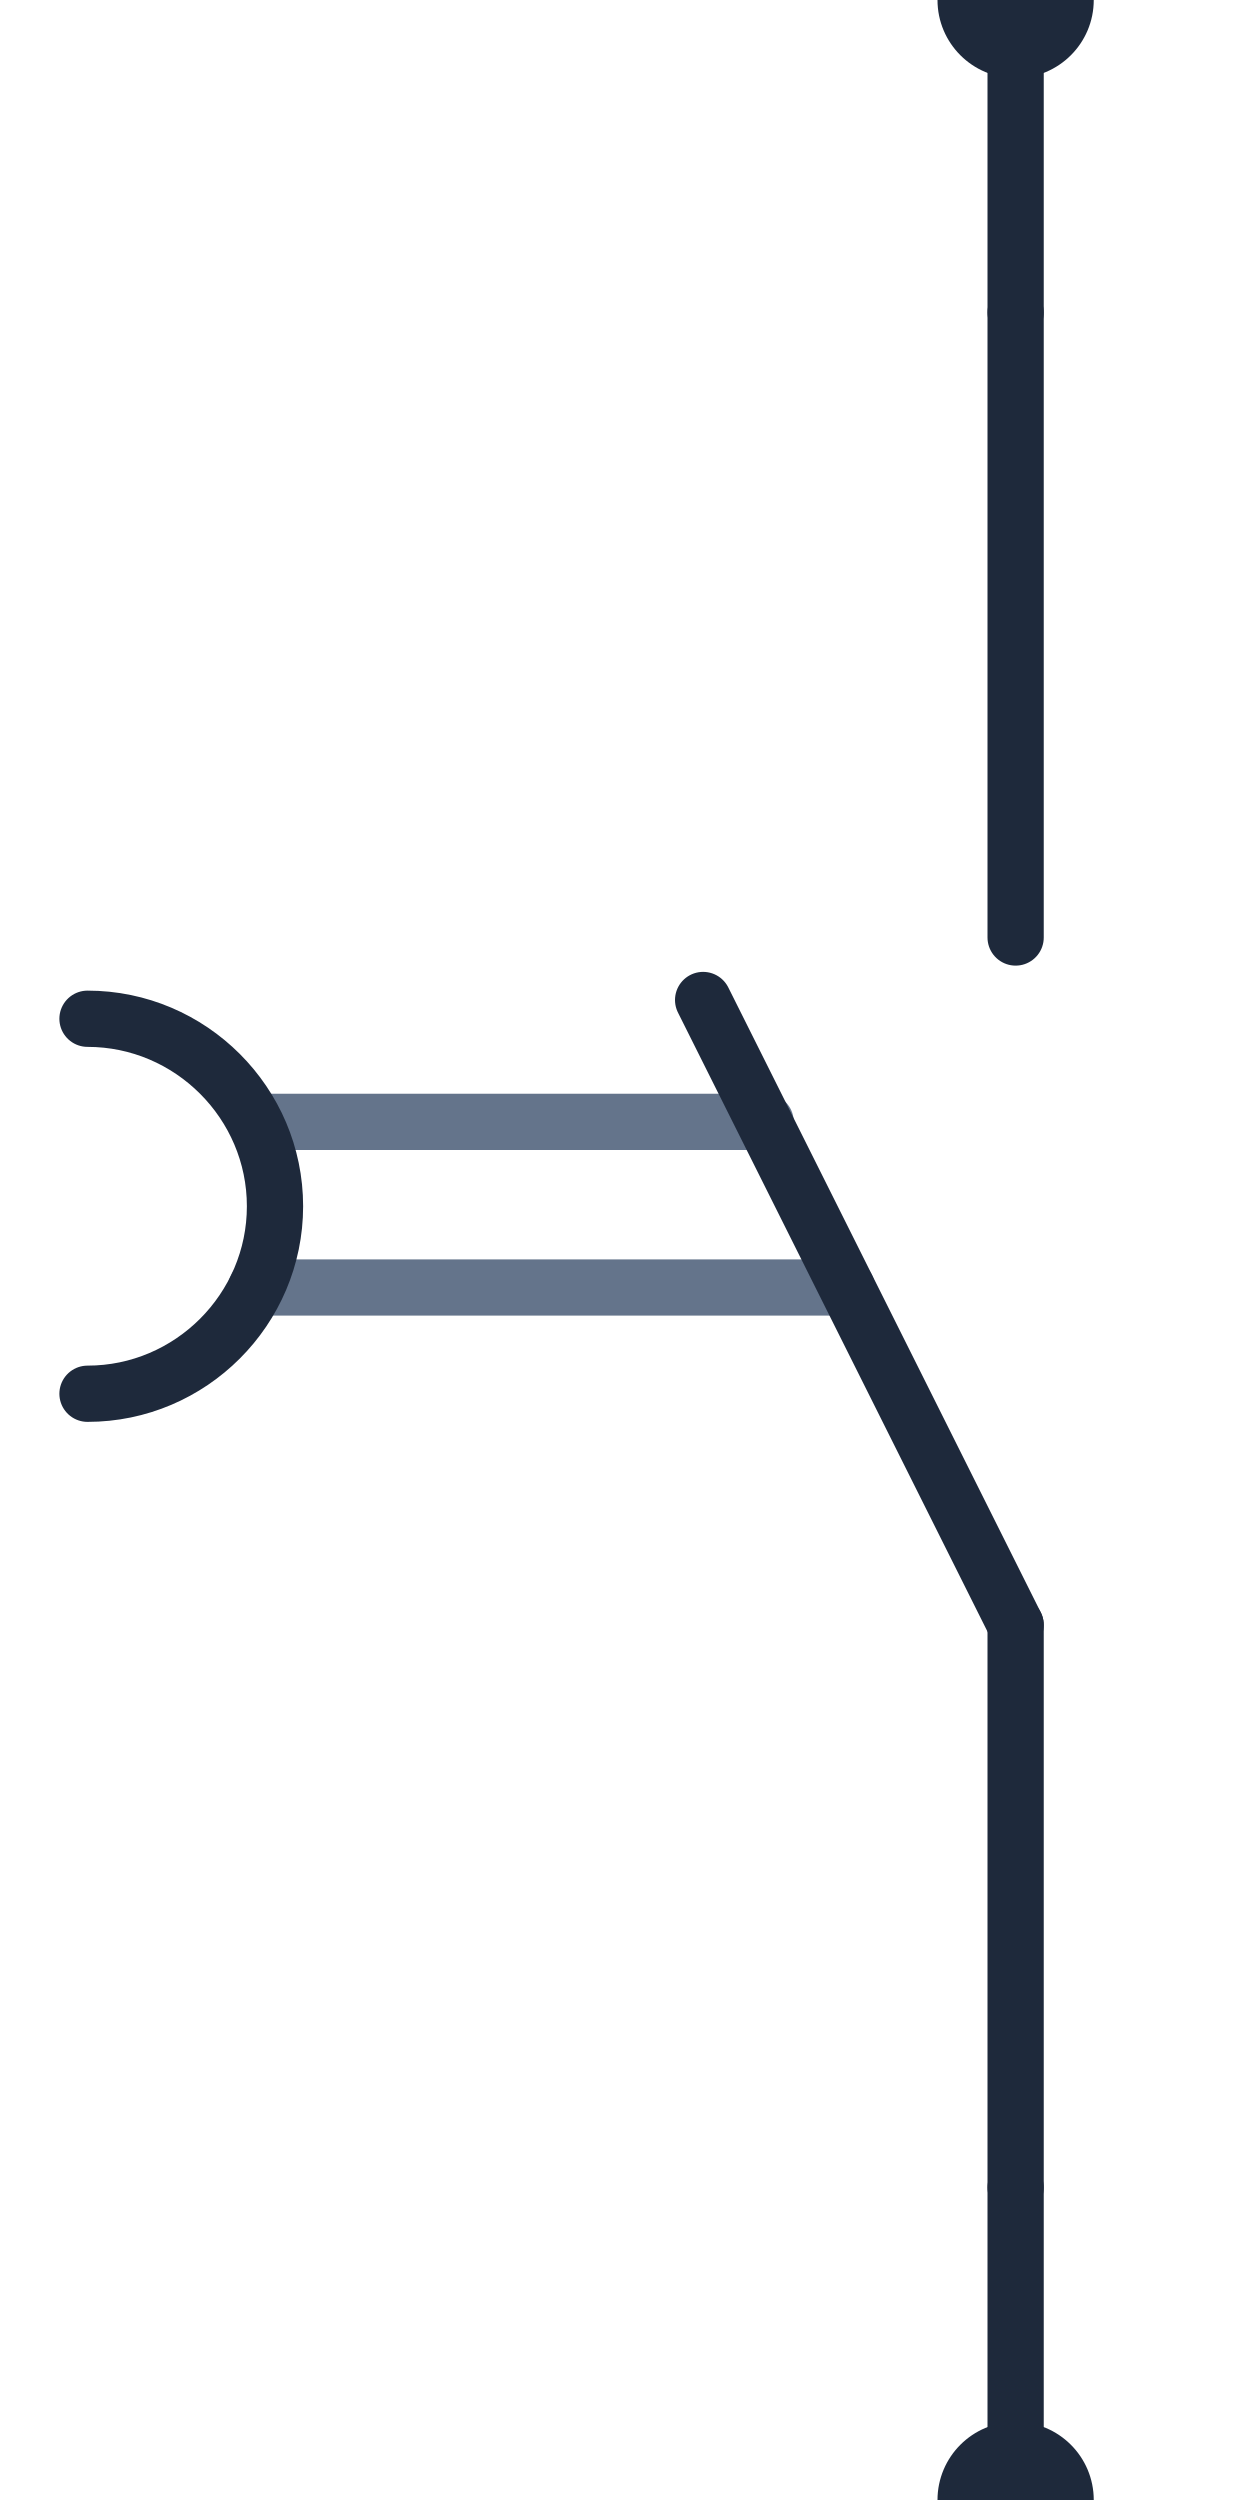
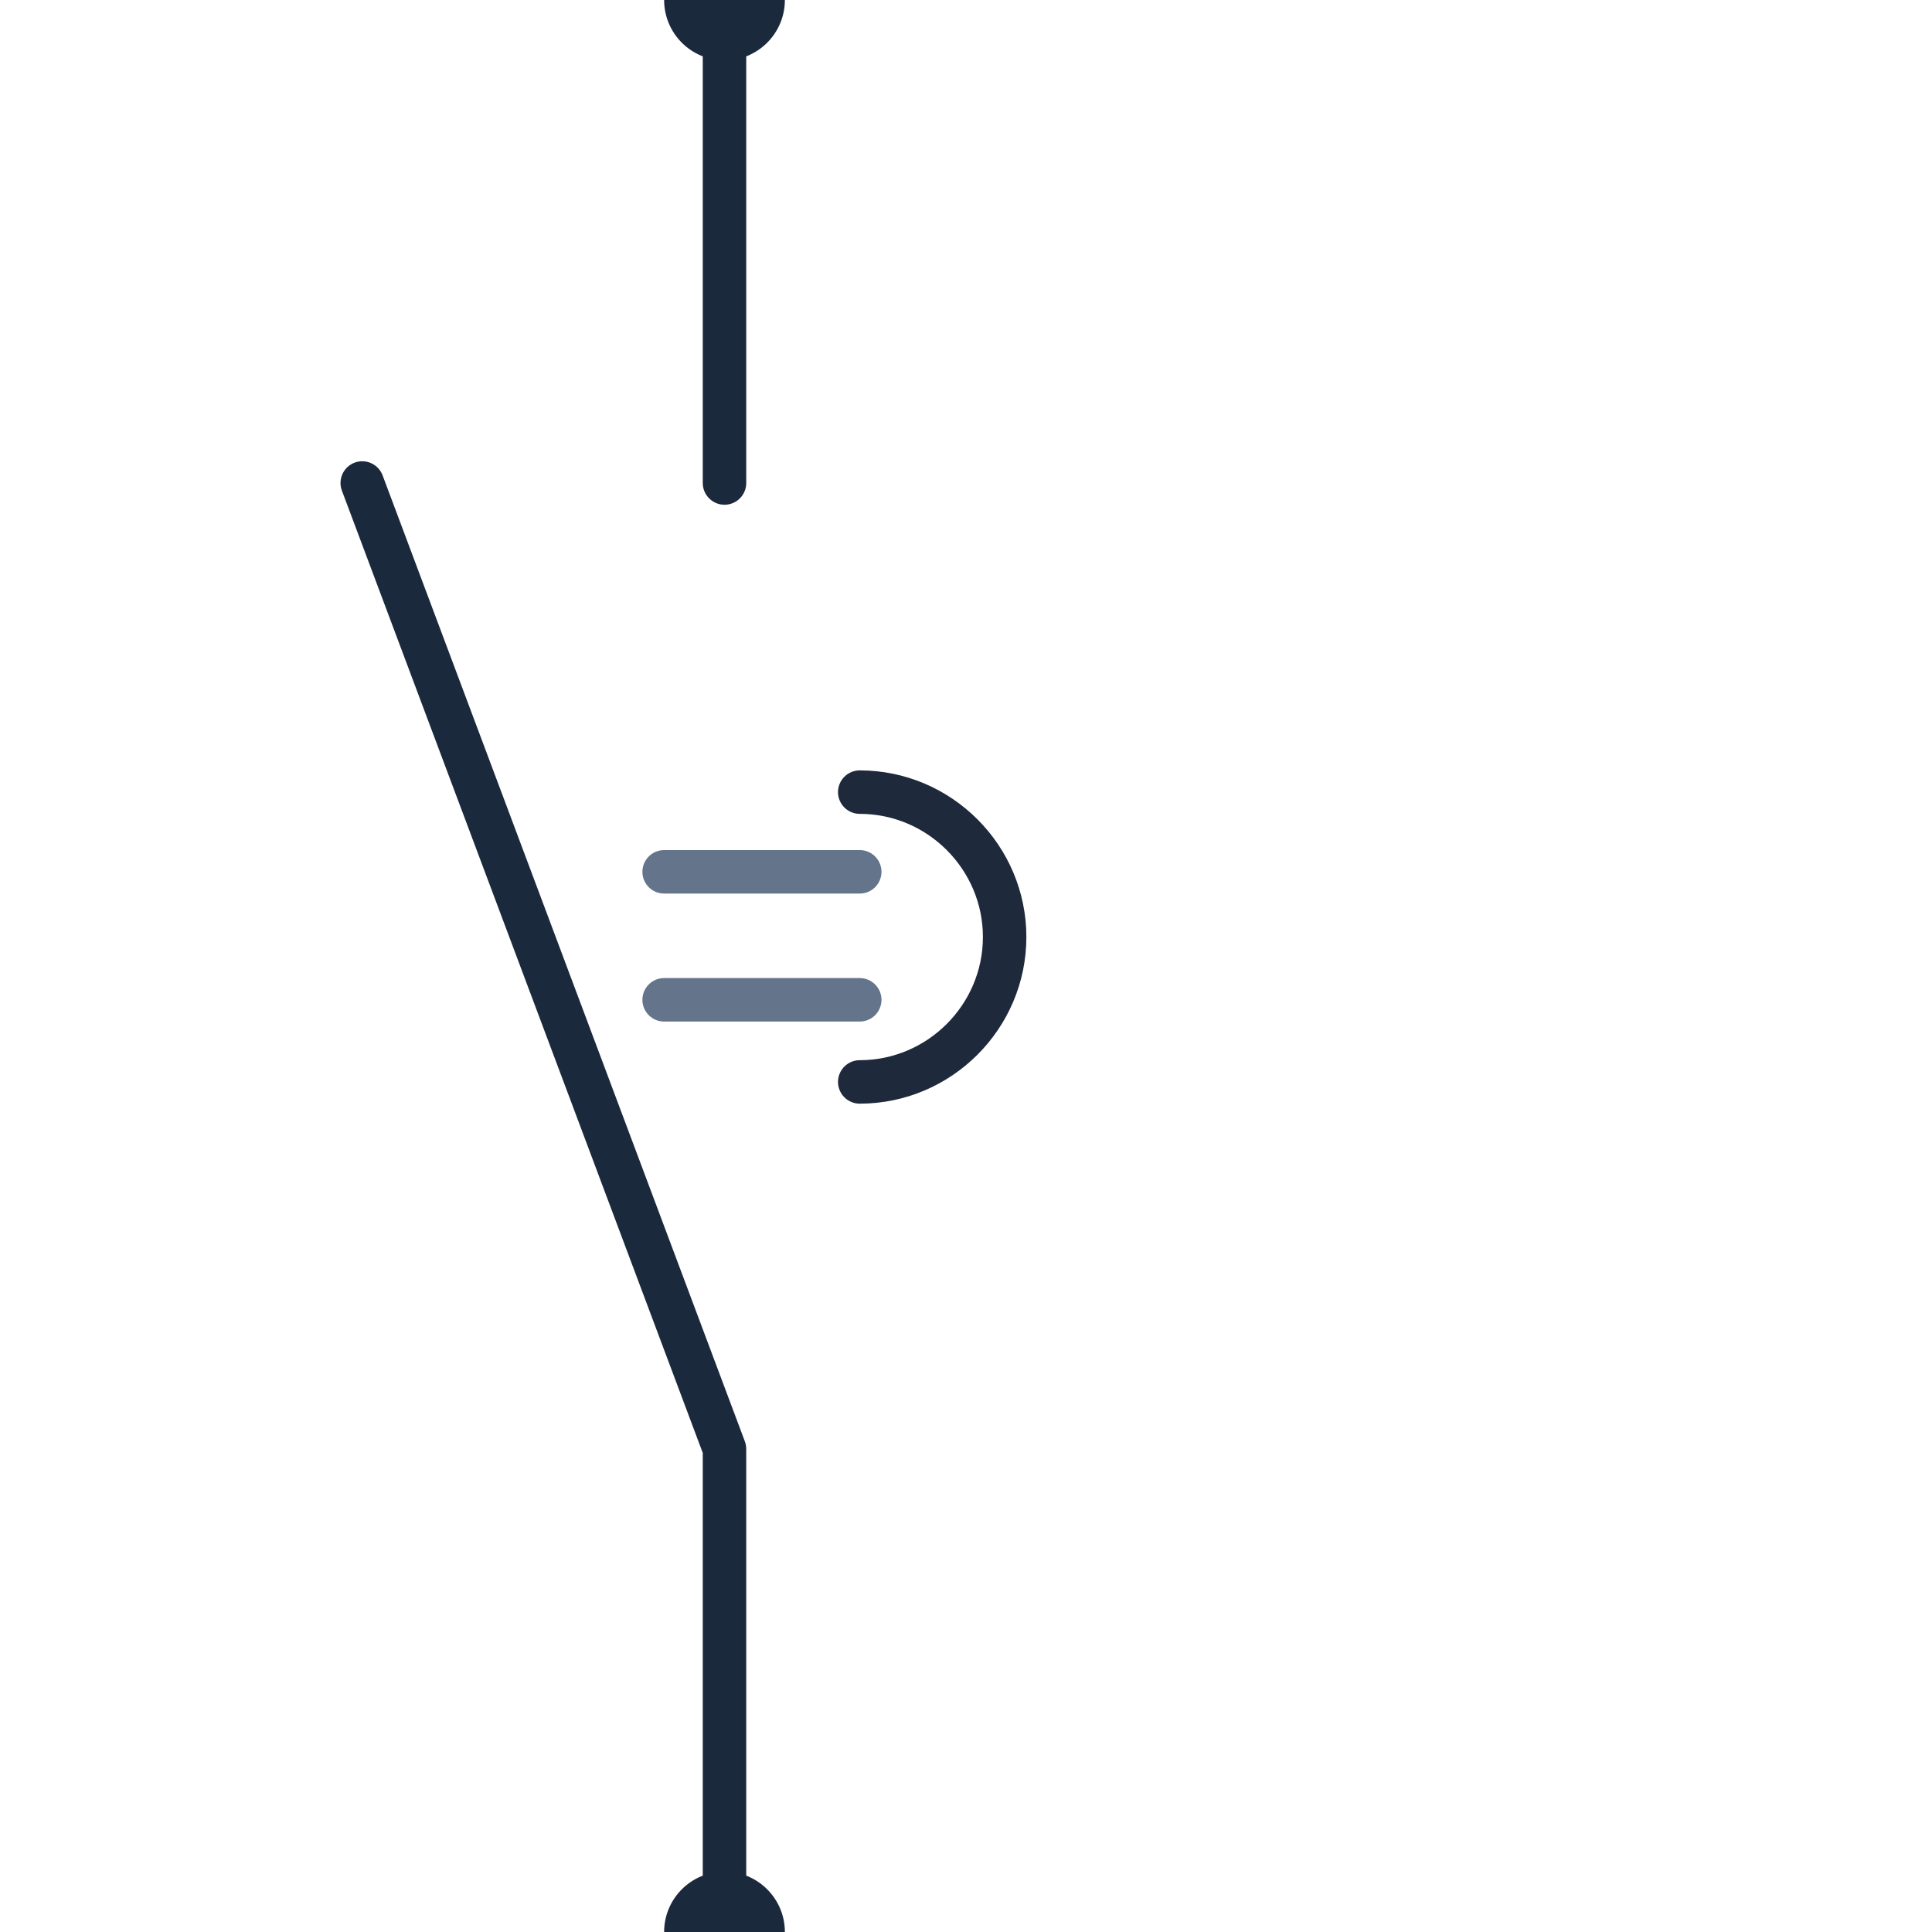
- <svg xmlns="http://www.w3.org/2000/svg" id="Capa_1" version="1.1" viewBox="0 0 40 80" height="80" width="40">
+ <svg xmlns="http://www.w3.org/2000/svg" id="Capa_1" version="1.1" viewBox="0 0 80 80">
  <defs>
    <style>
      .st0 {
        stroke: #1e293b;
      }

-       .st0, .st1 {
+       .st0, .st1, .st2 {
        fill: none;
        stroke-linecap: round;
        stroke-linejoin: round;
        stroke-width: 1.8px;
+       }
+ 
+       .st3 {
+         fill: #1b293d;
      }

      .st1 {
        stroke: #64748b;
      }

      .st2 {
-         fill: #1e293b;
+         stroke: #1b293d;
      }
    </style>
  </defs>
-   <circle id="terminal_67" class="st2" cx="32.5" r="2.5" cy="0" />
-   <circle id="terminal_68" class="st2" cx="32.5" cy="80" r="2.5" />
-   <line x1="32.5" y1="0" x2="32.5" y2="10" stroke="#1e293b" stroke-width="1.8" stroke-linecap="round" />
-   <line x1="32.5" y1="70" x2="32.5" y2="80" stroke="#1e293b" stroke-width="1.8" stroke-linecap="round" />
-   <g transform="translate(0, 10)">
-     <g>
-       <line class="st1" x1="8.2" y1="25.9" x2="24.5" y2="25.9" />
-       <line class="st1" x1="8.2" y1="31.2" x2="27.1" y2="31.2" />
-     </g>
-     <path class="st0" d="M2.8,34.6c3.3,0,6-2.7,6-6s-2.7-6-6-6" />
-     <g>
-       <line class="st0" x1="32.5" x2="32.5" y2="20" />
-       <line class="st0" x1="32.5" y1="42" x2="32.5" y2="60" />
-       <line class="st0" x1="32.5" y1="42" x2="22.5" y2="22" />
-     </g>
+   <g>
+     <circle id="terminal_14" class="st3" cx="30" cy="80" r="2.5" />
+     <circle id="terminal_13" class="st3" cx="30" r="2.5" />
+     <line class="st2" x1="30" x2="30" y2="20" />
+     <polyline class="st2" points="15 20 30 60 30 80" />
  </g>
+   <g>
+     <line class="st1" x1="35.6" y1="41.4" x2="27.5" y2="41.4" />
+     <line class="st1" x1="35.6" y1="36.1" x2="27.5" y2="36.1" />
+   </g>
+   <path class="st0" d="M35.6,44.8c3.3,0,6-2.7,6-6s-2.7-6-6-6" />
</svg>
